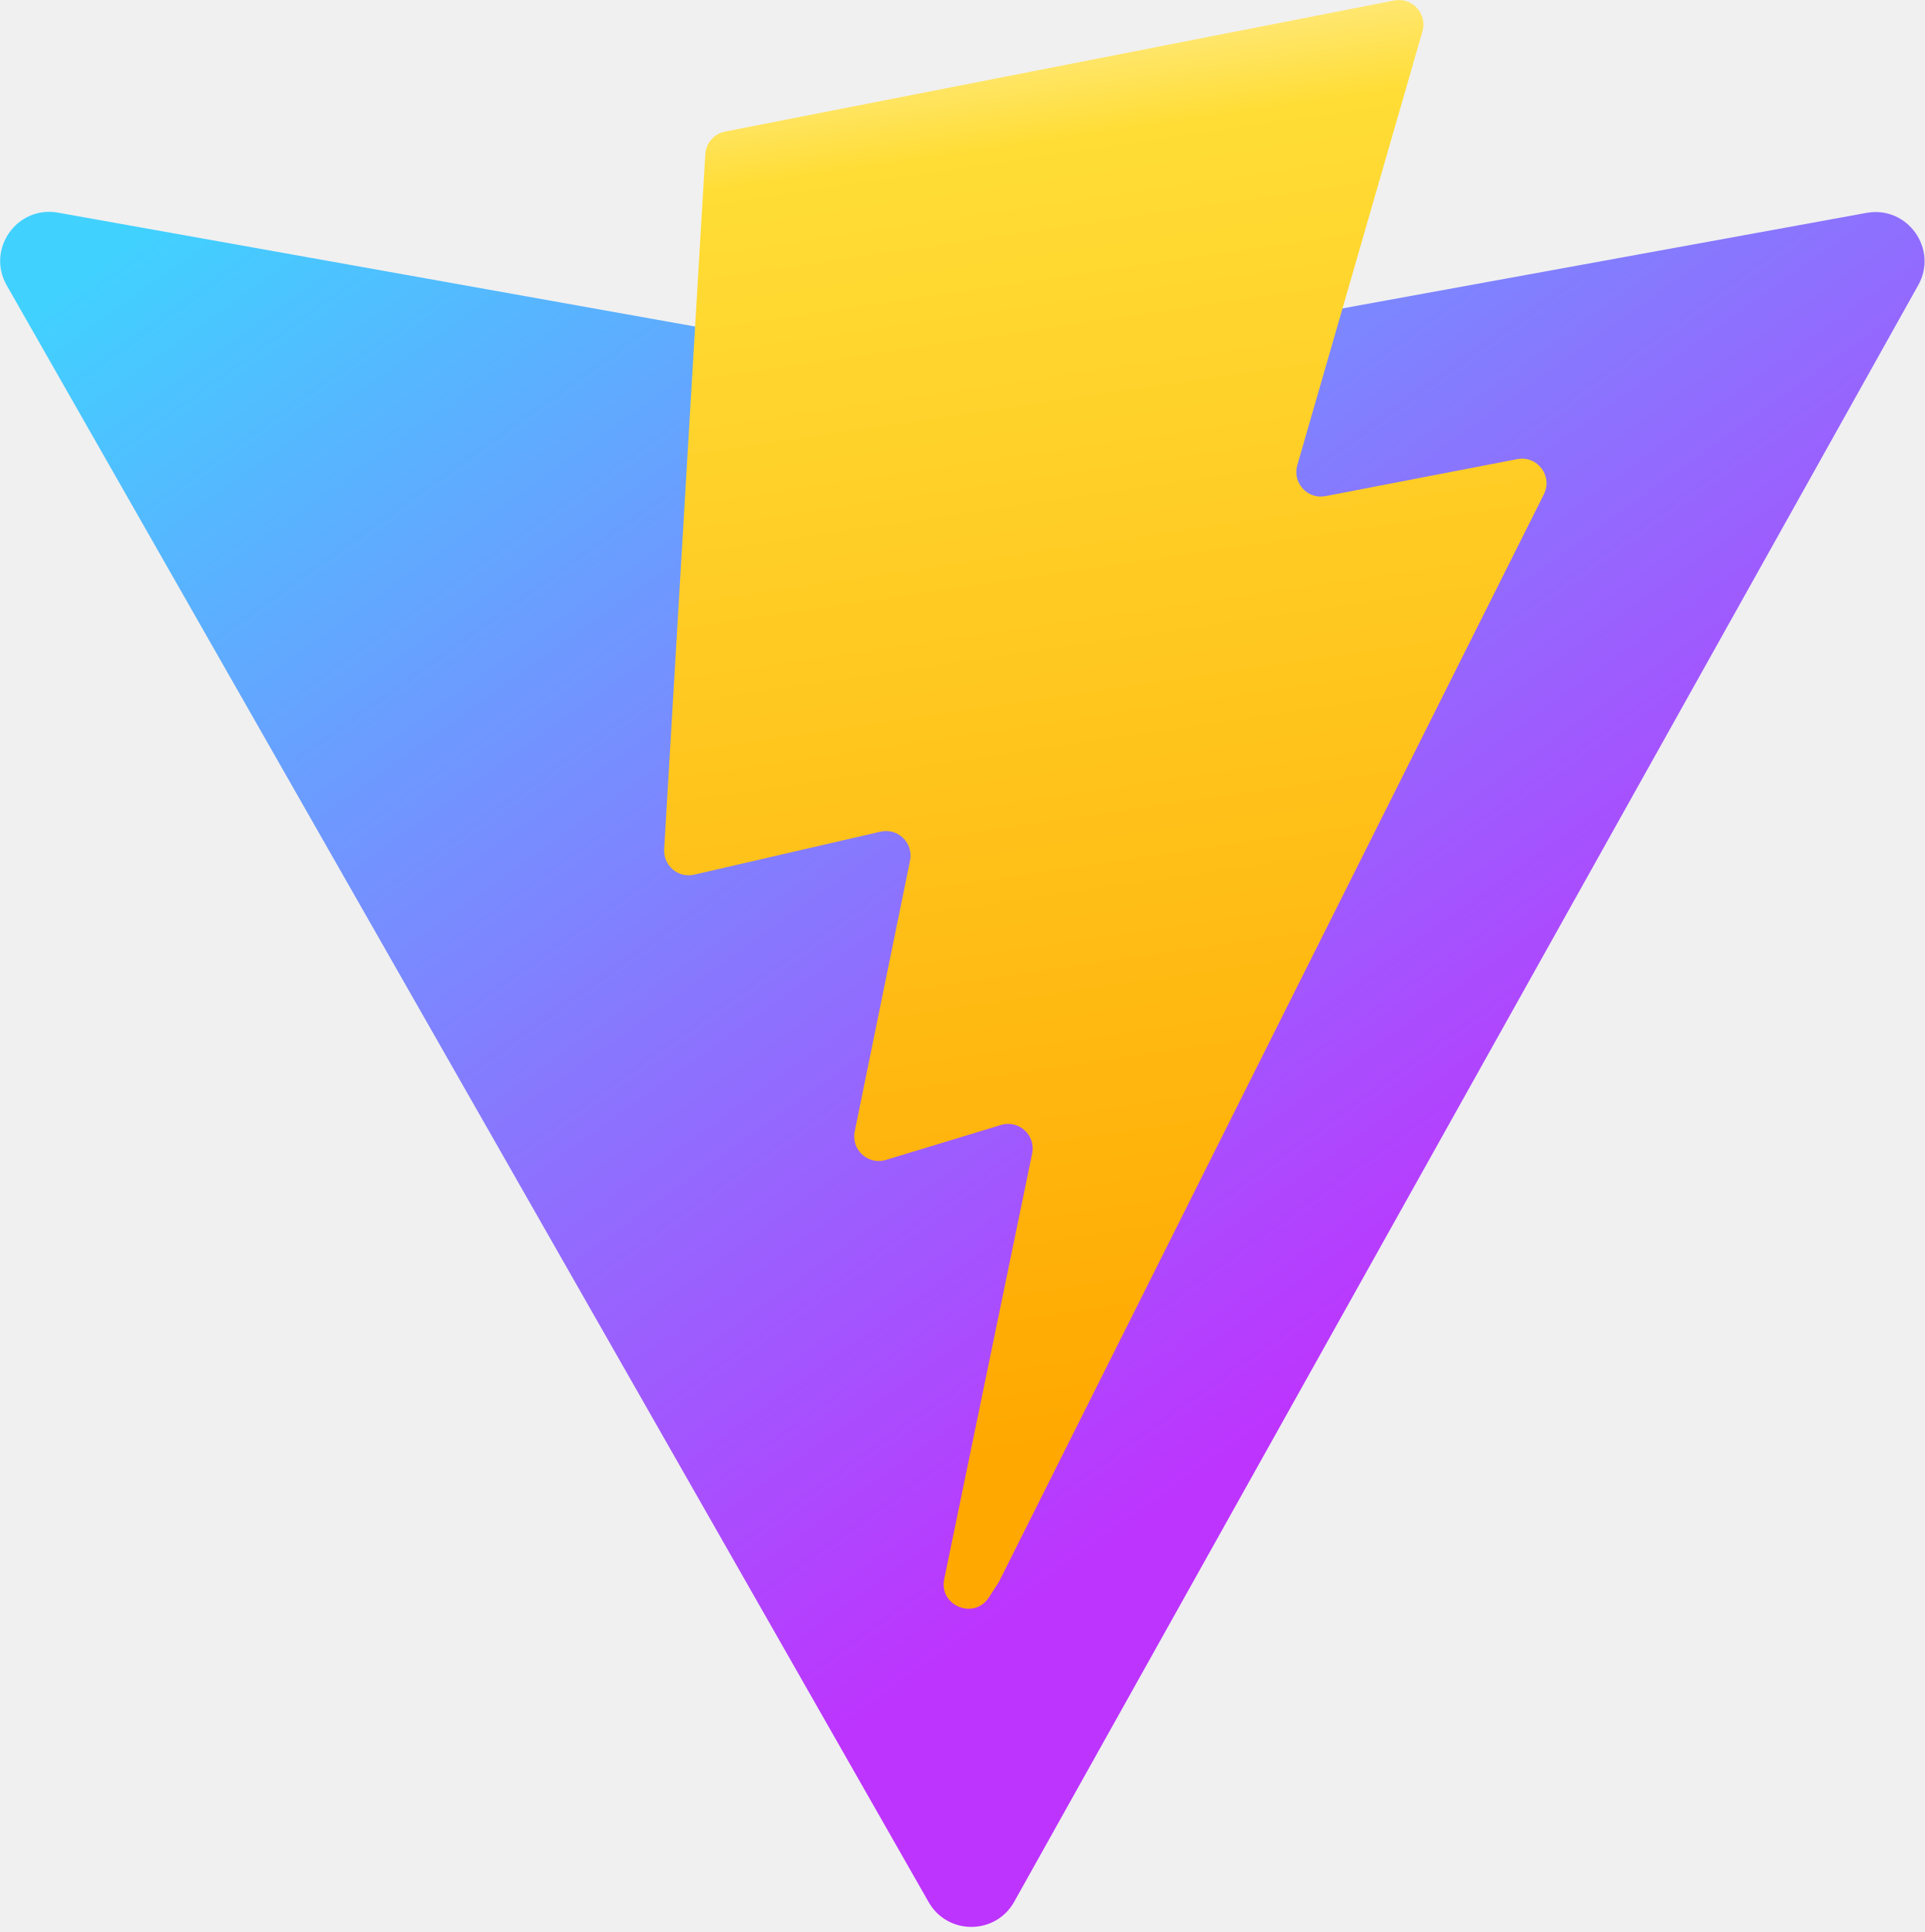
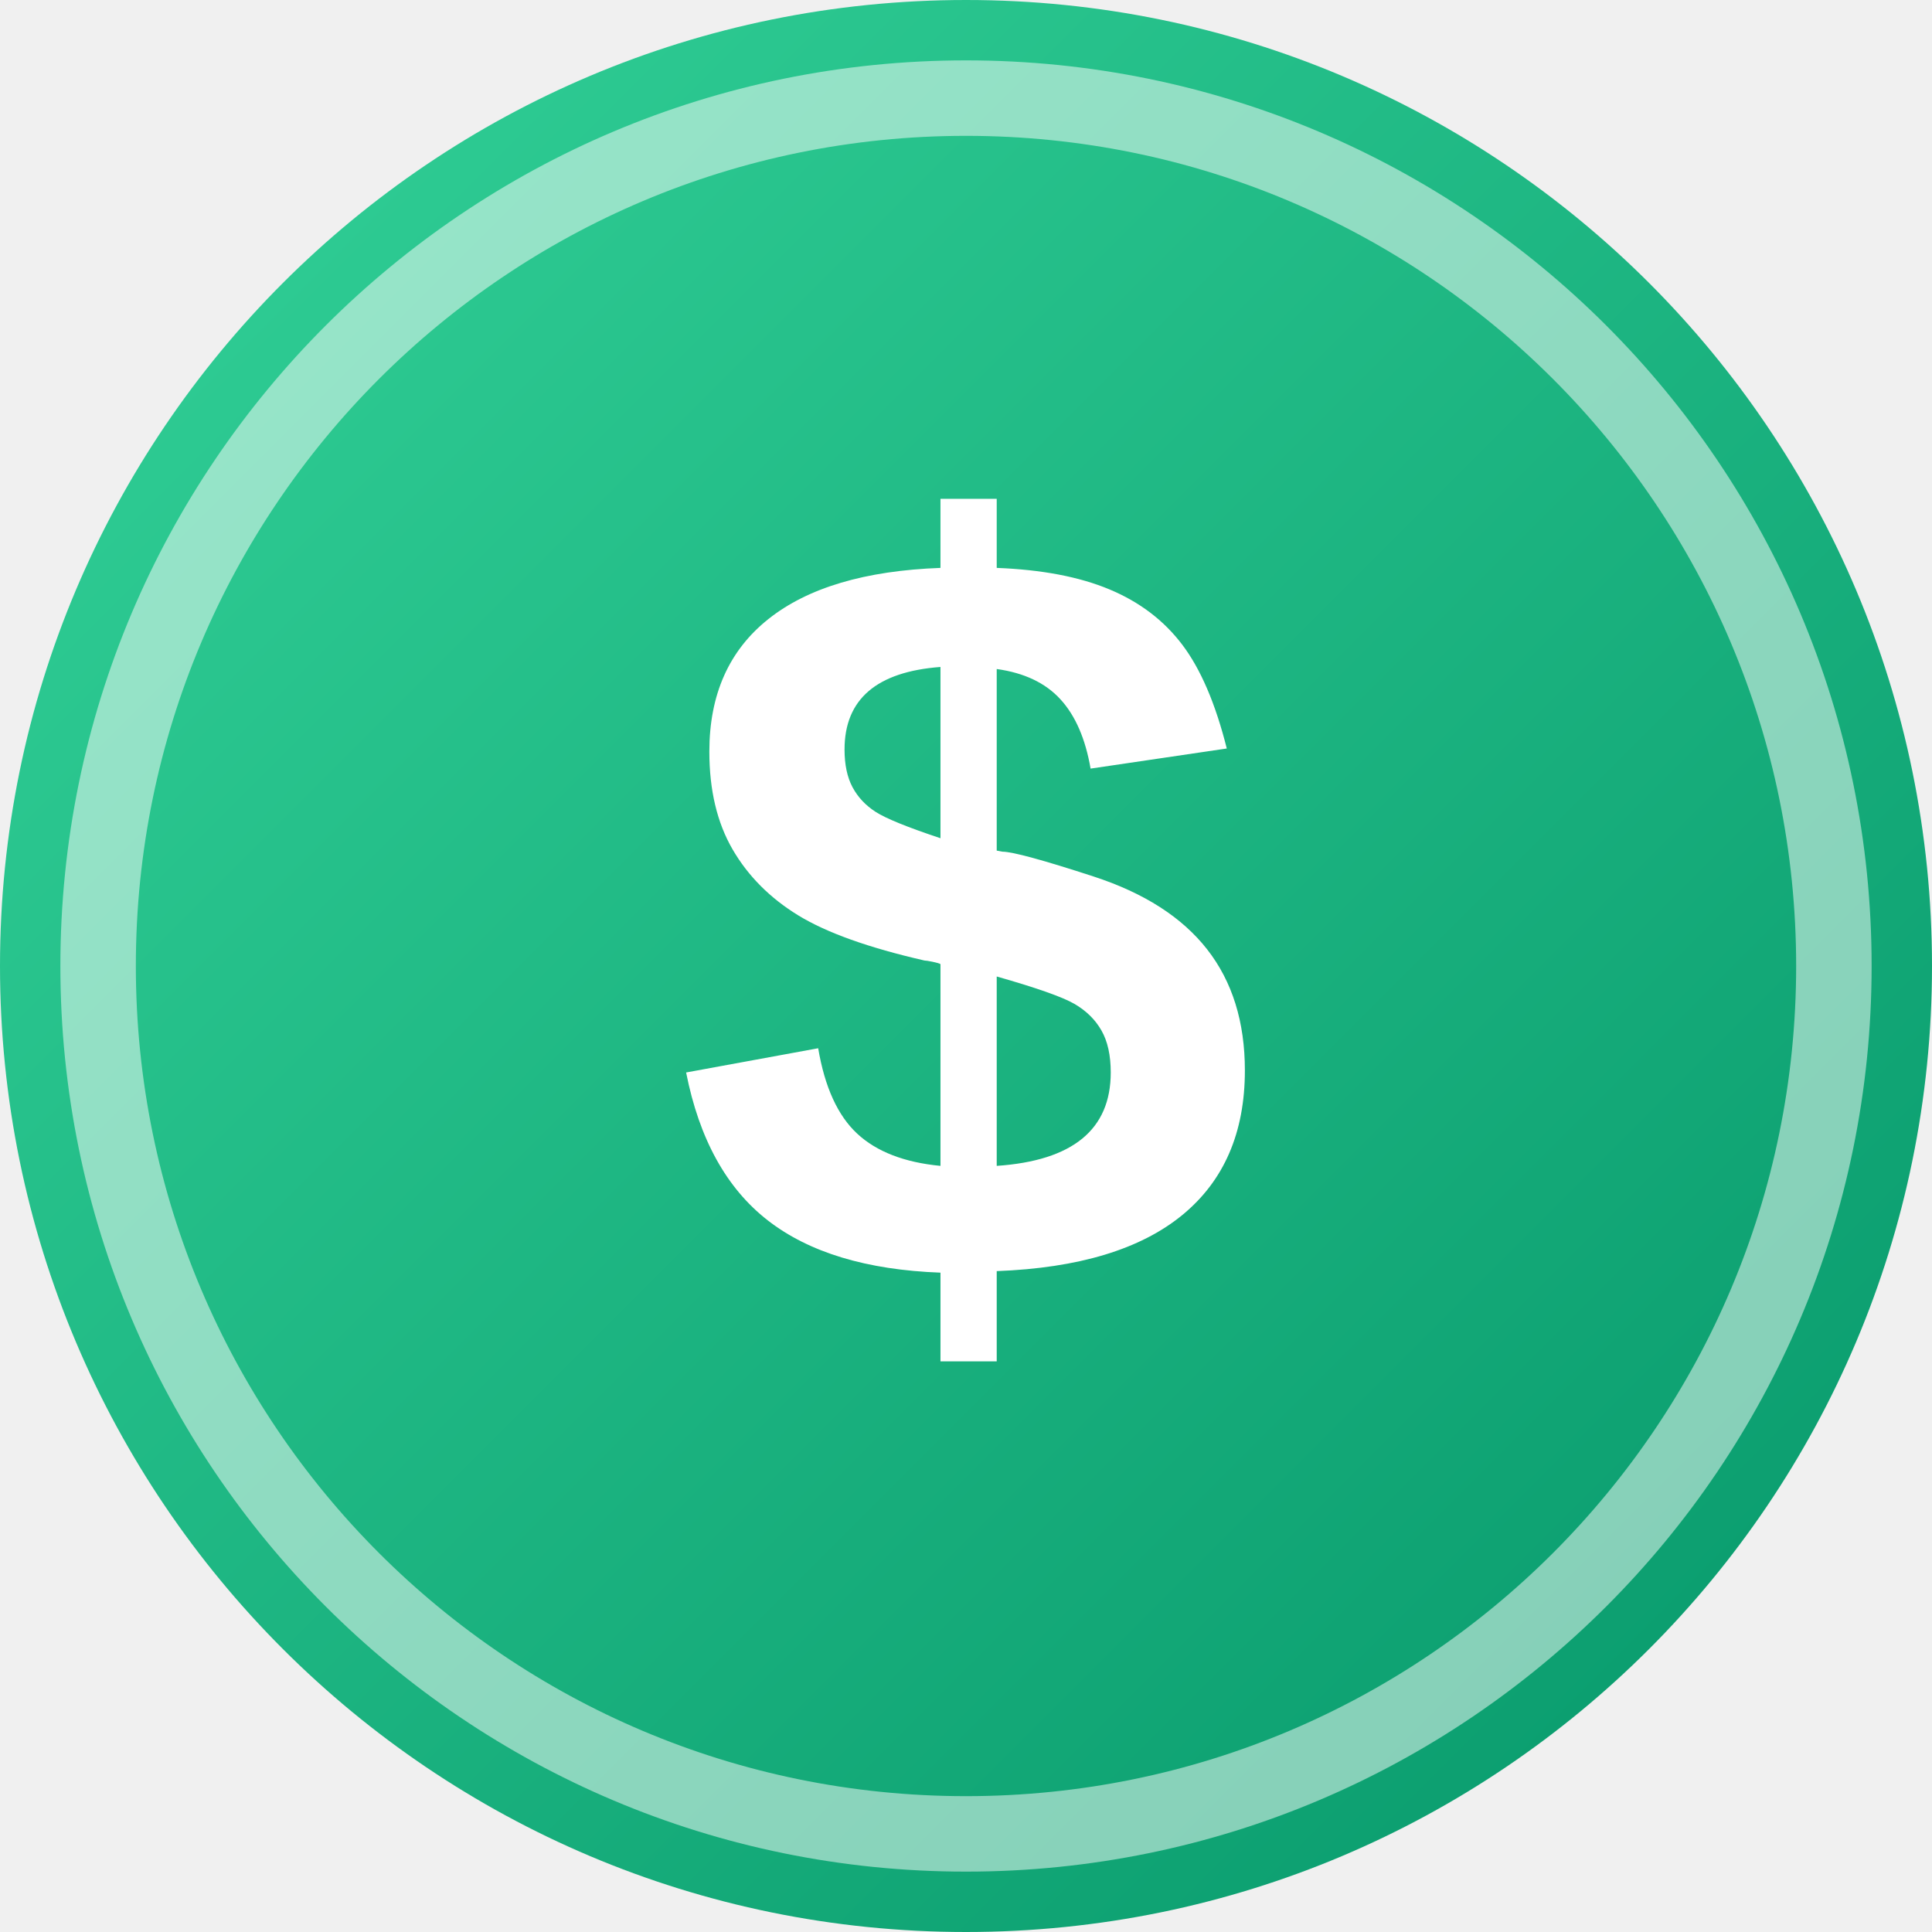
- <svg xmlns="http://www.w3.org/2000/svg" aria-hidden="true" role="img" class="iconify iconify--logos" width="31.88" height="32" preserveAspectRatio="xMidYMid meet" viewBox="0 0 256 257">
+ <svg xmlns="http://www.w3.org/2000/svg" viewBox="0 0 512 512">
  <defs>
-     <linearGradient id="IconifyId1813088fe1fbc01fb466" x1="-.828%" x2="57.636%" y1="7.652%" y2="78.411%">
-       <stop offset="0%" stop-color="#41D1FF" />
-       <stop offset="100%" stop-color="#BD34FE" />
-     </linearGradient>
-     <linearGradient id="IconifyId1813088fe1fbc01fb467" x1="43.376%" x2="50.316%" y1="2.242%" y2="89.03%">
-       <stop offset="0%" stop-color="#FFEA83" />
-       <stop offset="8.333%" stop-color="#FFDD35" />
-       <stop offset="100%" stop-color="#FFA800" />
+     <linearGradient id="grad" x1="0%" y1="0%" x2="100%" y2="100%">
+       <stop offset="0%" style="stop-color:#34d399;stop-opacity:1" />
+       <stop offset="100%" style="stop-color:#059669;stop-opacity:1" />
    </linearGradient>
  </defs>
-   <path fill="url(#IconifyId1813088fe1fbc01fb466)" d="M255.153 37.938L134.897 252.976c-2.483 4.44-8.862 4.466-11.382.048L.875 37.958c-2.746-4.814 1.371-10.646 6.827-9.67l120.385 21.517a6.537 6.537 0 0 0 2.322-.004l117.867-21.483c5.438-.991 9.574 4.796 6.877 9.62Z" />
-   <path fill="url(#IconifyId1813088fe1fbc01fb467)" d="M185.432.063L96.44 17.501a3.268 3.268 0 0 0-2.634 3.014l-5.474 92.456a3.268 3.268 0 0 0 3.997 3.378l24.777-5.718c2.318-.535 4.413 1.507 3.936 3.838l-7.361 36.047c-.495 2.426 1.782 4.5 4.151 3.78l15.304-4.649c2.372-.72 4.652 1.36 4.15 3.788l-11.698 56.621c-.732 3.542 3.979 5.473 5.943 2.437l1.313-2.028l72.516-144.72c1.215-2.423-.88-5.186-3.54-4.672l-25.505 4.922c-2.396.462-4.435-1.77-3.759-4.114l16.646-57.705c.677-2.35-1.37-4.583-3.769-4.113Z" />
+   <circle cx="256" cy="256" r="256" fill="url(#grad)" />
+   <text x="50%" y="50%" text-anchor="middle" dy=".3em" font-family="Arial, sans-serif" font-weight="bold" font-size="280" fill="white">$</text>
+   <circle cx="256" cy="256" r="230" fill="none" stroke="white" stroke-width="20" opacity="0.5" />
</svg>
